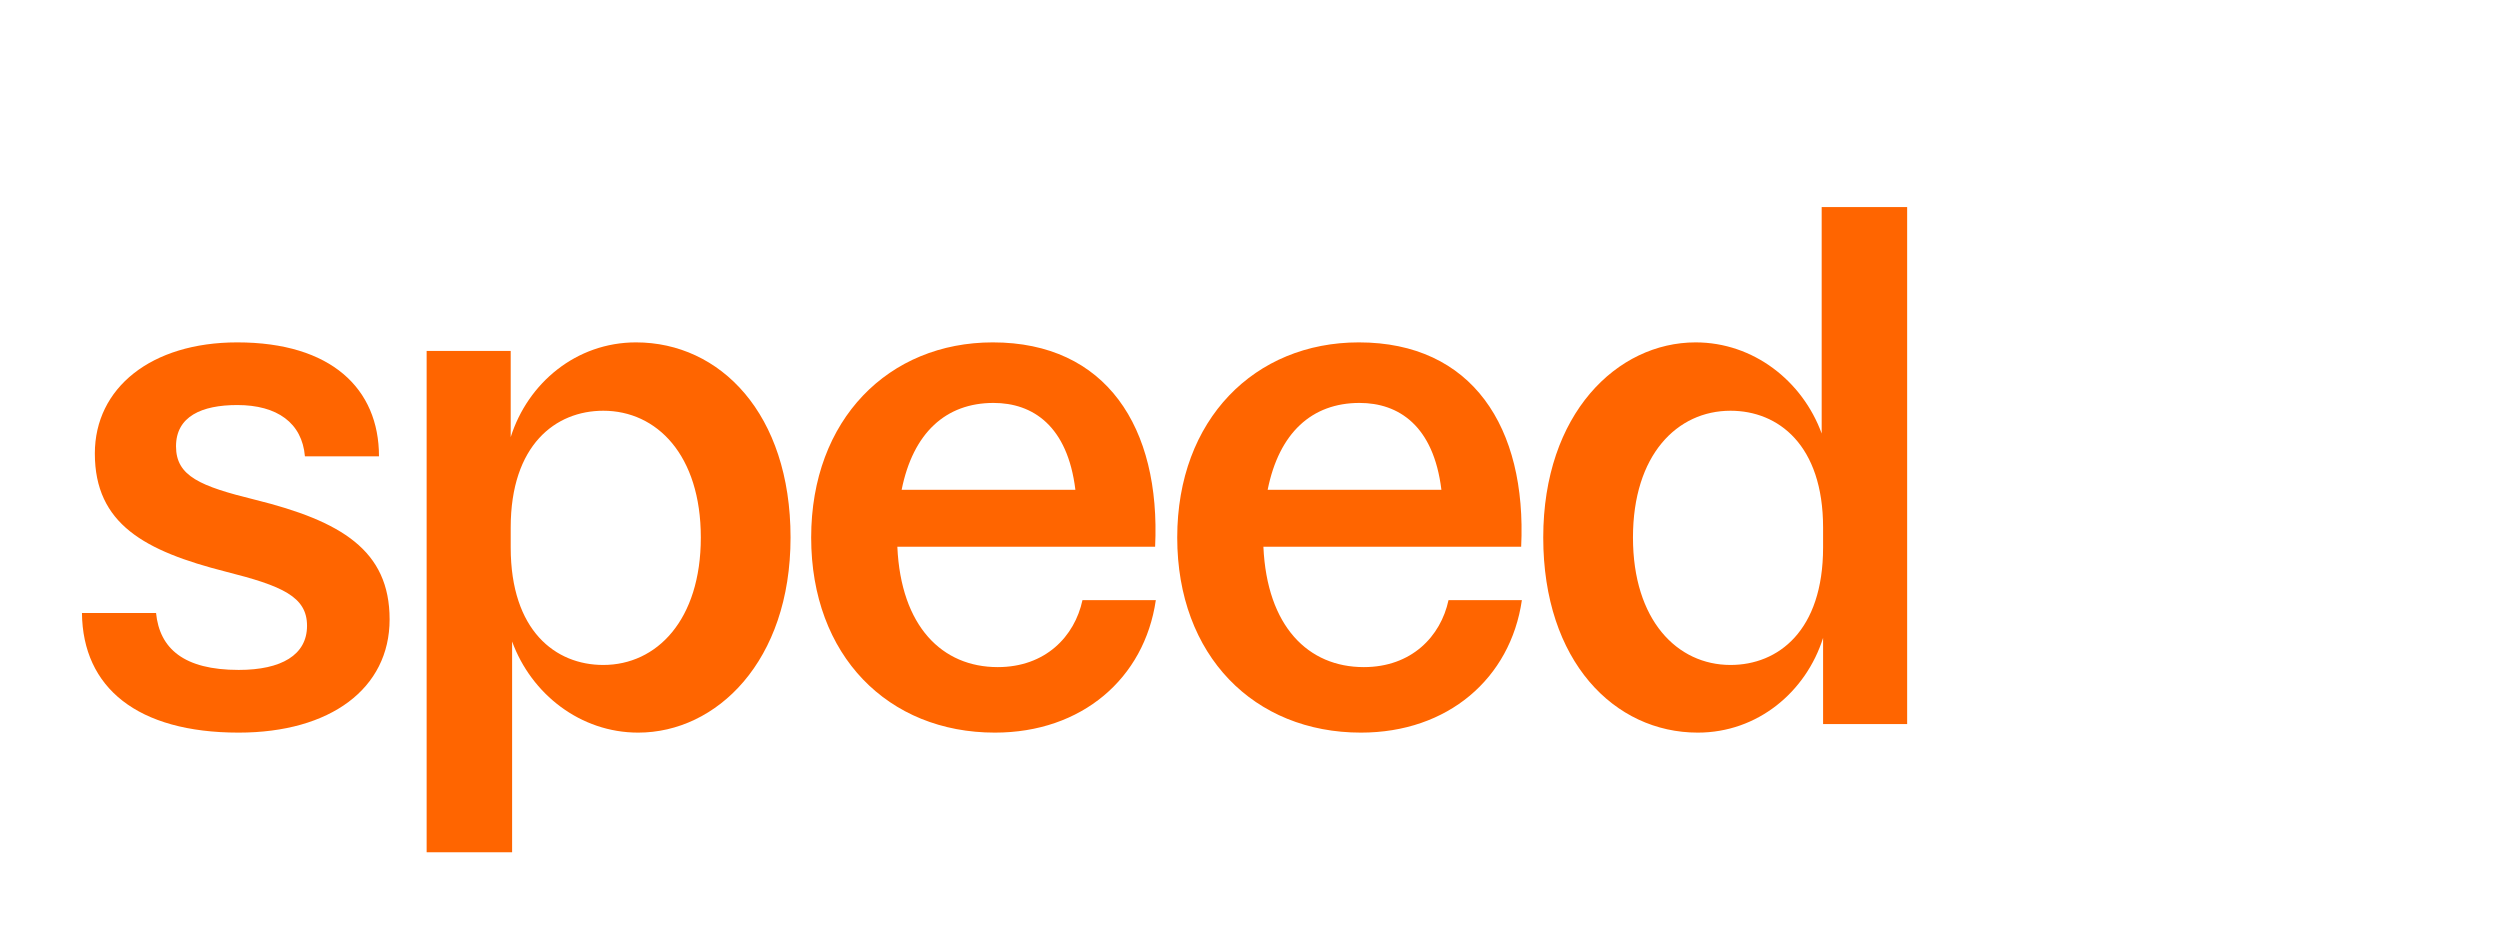
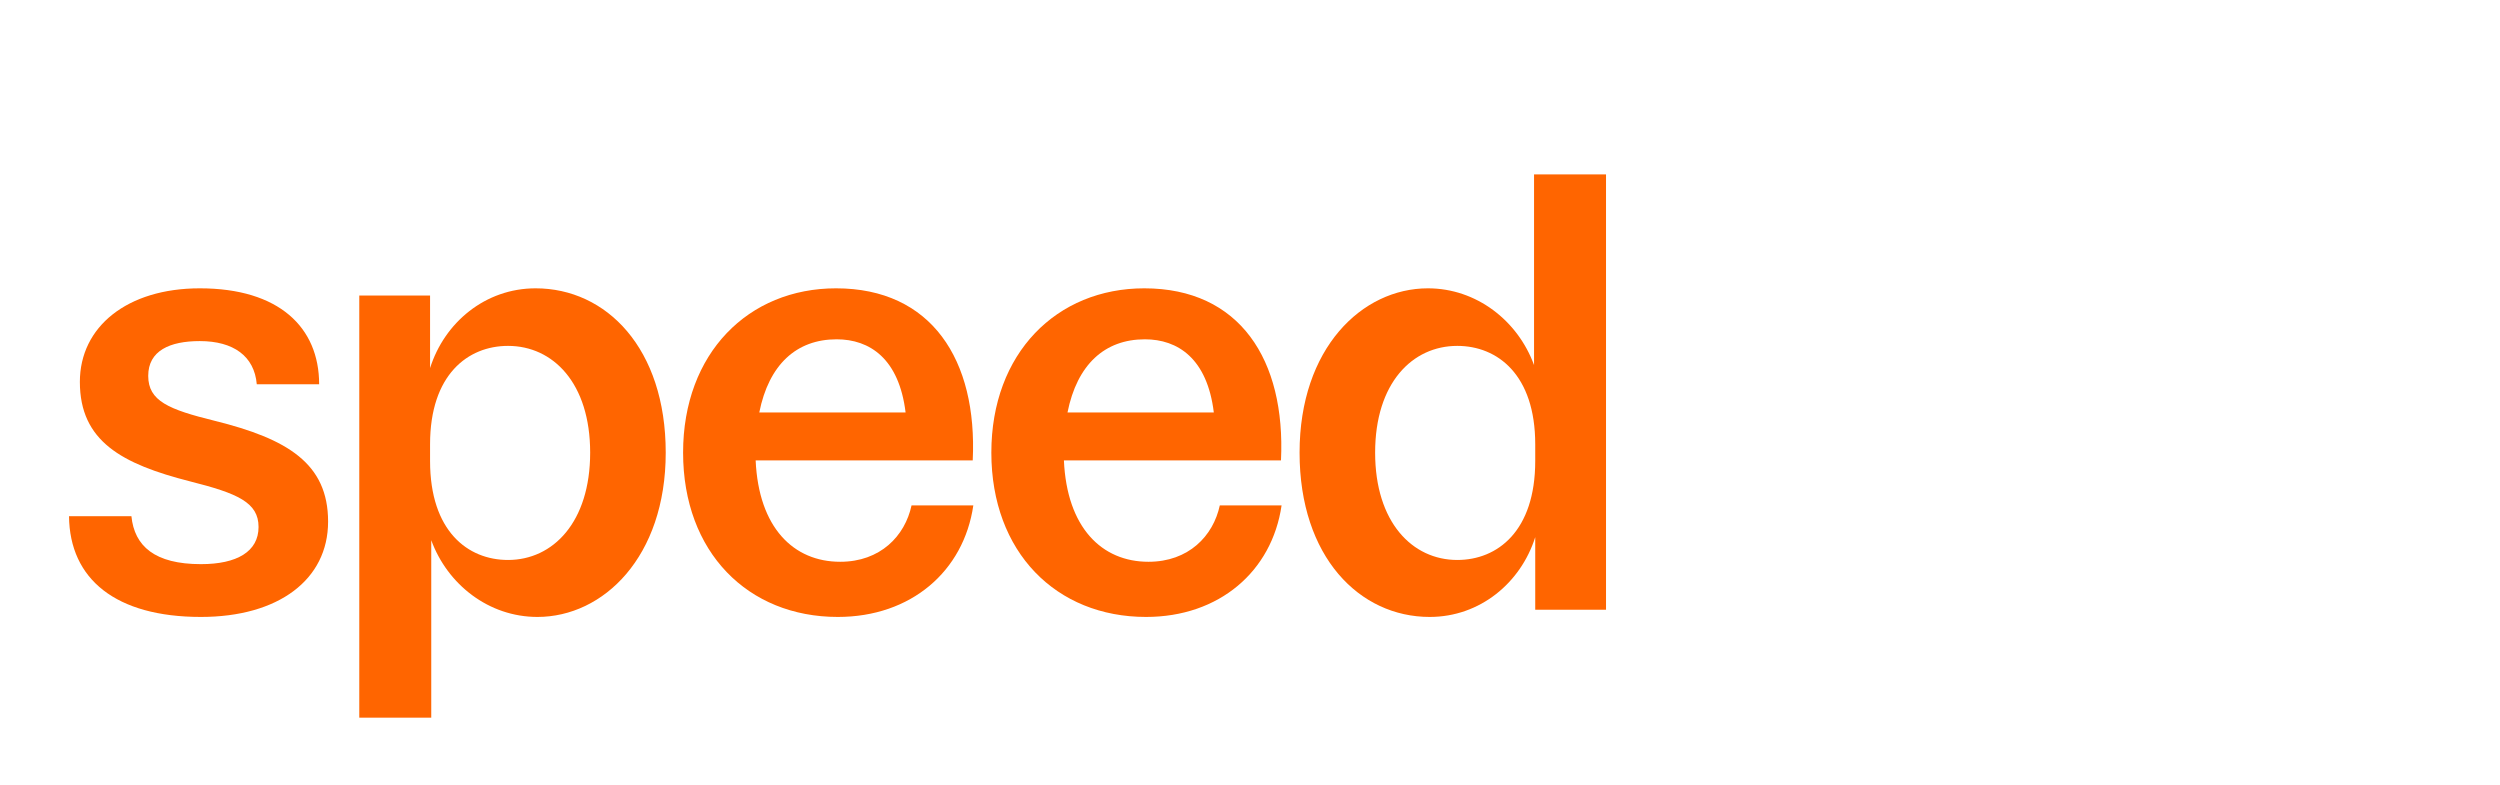
- <svg xmlns="http://www.w3.org/2000/svg" id="Capa_1" data-name="Capa 1" viewBox="0 0 640 238.64" preserveAspectRatio="xMinYMid meet">
+ <svg xmlns="http://www.w3.org/2000/svg" id="Capa_1" data-name="Capa 1" viewBox="0 0 760 238.64" preserveAspectRatio="xMinYMid meet">
  <defs>
    <style>
      .cls-1 {
        fill: #ff6500;
      }
    </style>
  </defs>
  <g transform="translate(-40,0)">
    <path class="cls-1" d="M79.95,156.92c.91,9.12,7.11,14.58,21.15,14.58,10.94,0,17.5-3.83,17.5-11.3s-6.38-10.21-20.78-13.85c-20.78-5.29-33.54-12.21-33.54-30.26,0-16.77,14.4-28.44,36.46-28.44,24.06,0,36.28,11.85,36.28,29.17h-18.96c-.73-8.57-7.11-13.13-17.32-13.13-9.12,0-15.68,2.92-15.68,10.57s6.2,10.21,20.23,13.67c22.06,5.47,34.45,12.94,34.45,30.63s-15.13,28.99-38.65,28.99c-25.89,0-39.92-11.48-40.11-30.63h18.96Z" />
    <path class="cls-1" d="M170.74,89.84v22.06c4.38-13.85,16.77-24.25,32.08-24.25,21.51,0,39.56,18.23,39.56,49.95s-18.96,49.95-39.01,49.95c-14.77,0-27.34-9.84-32.27-23.33v53.96h-21.88V89.84h21.51ZM219.41,137.6c0-21.15-11.3-32.45-24.97-32.45-12.21,0-23.7,8.75-23.7,29.9v5.1c0,21.33,11.48,30.08,23.7,30.08,13.67,0,24.97-11.48,24.97-32.63Z" />
    <path class="cls-1" d="M269.72,139.97c.91,20.42,11.49,30.81,25.7,30.81,12.21,0,19.69-7.84,21.69-17.14h18.78c-2.92,20.05-18.96,33.91-41.2,33.91-27.34,0-47.03-19.69-47.03-49.95s19.87-49.95,46.49-49.95c28.99,0,43.02,21.69,41.56,52.32h-65.99ZM270.82,125.39h44.48c-2-16.41-10.94-22.24-20.96-22.24-12.21,0-20.6,7.66-23.52,22.24Z" />
    <path class="cls-1" d="M363.43,139.97c.91,20.42,11.49,30.81,25.7,30.81,12.21,0,19.69-7.84,21.69-17.14h18.78c-2.92,20.05-18.96,33.91-41.2,33.91-27.34,0-47.03-19.69-47.03-49.95s19.87-49.95,46.49-49.95c28.99,0,43.02,21.69,41.56,52.32h-65.99ZM364.52,125.39h44.48c-2-16.41-10.94-22.24-20.96-22.24-12.21,0-20.6,7.66-23.52,22.24Z" />
    <path class="cls-1" d="M506.71,185.36v-22.06c-4.38,13.85-16.77,24.25-32.08,24.25-21.33,0-39.56-18.23-39.56-49.95s18.96-49.95,39.01-49.95c14.77,0,27.34,9.84,32.27,23.33v-57.97h21.88v132.35h-21.51ZM458.04,137.6c0,21.15,11.3,32.63,24.97,32.63,12.21,0,23.7-8.75,23.7-30.08v-5.1c0-21.15-11.48-29.9-23.7-29.9-13.67,0-24.97,11.3-24.97,32.45Z" />
  </g>
</svg>
